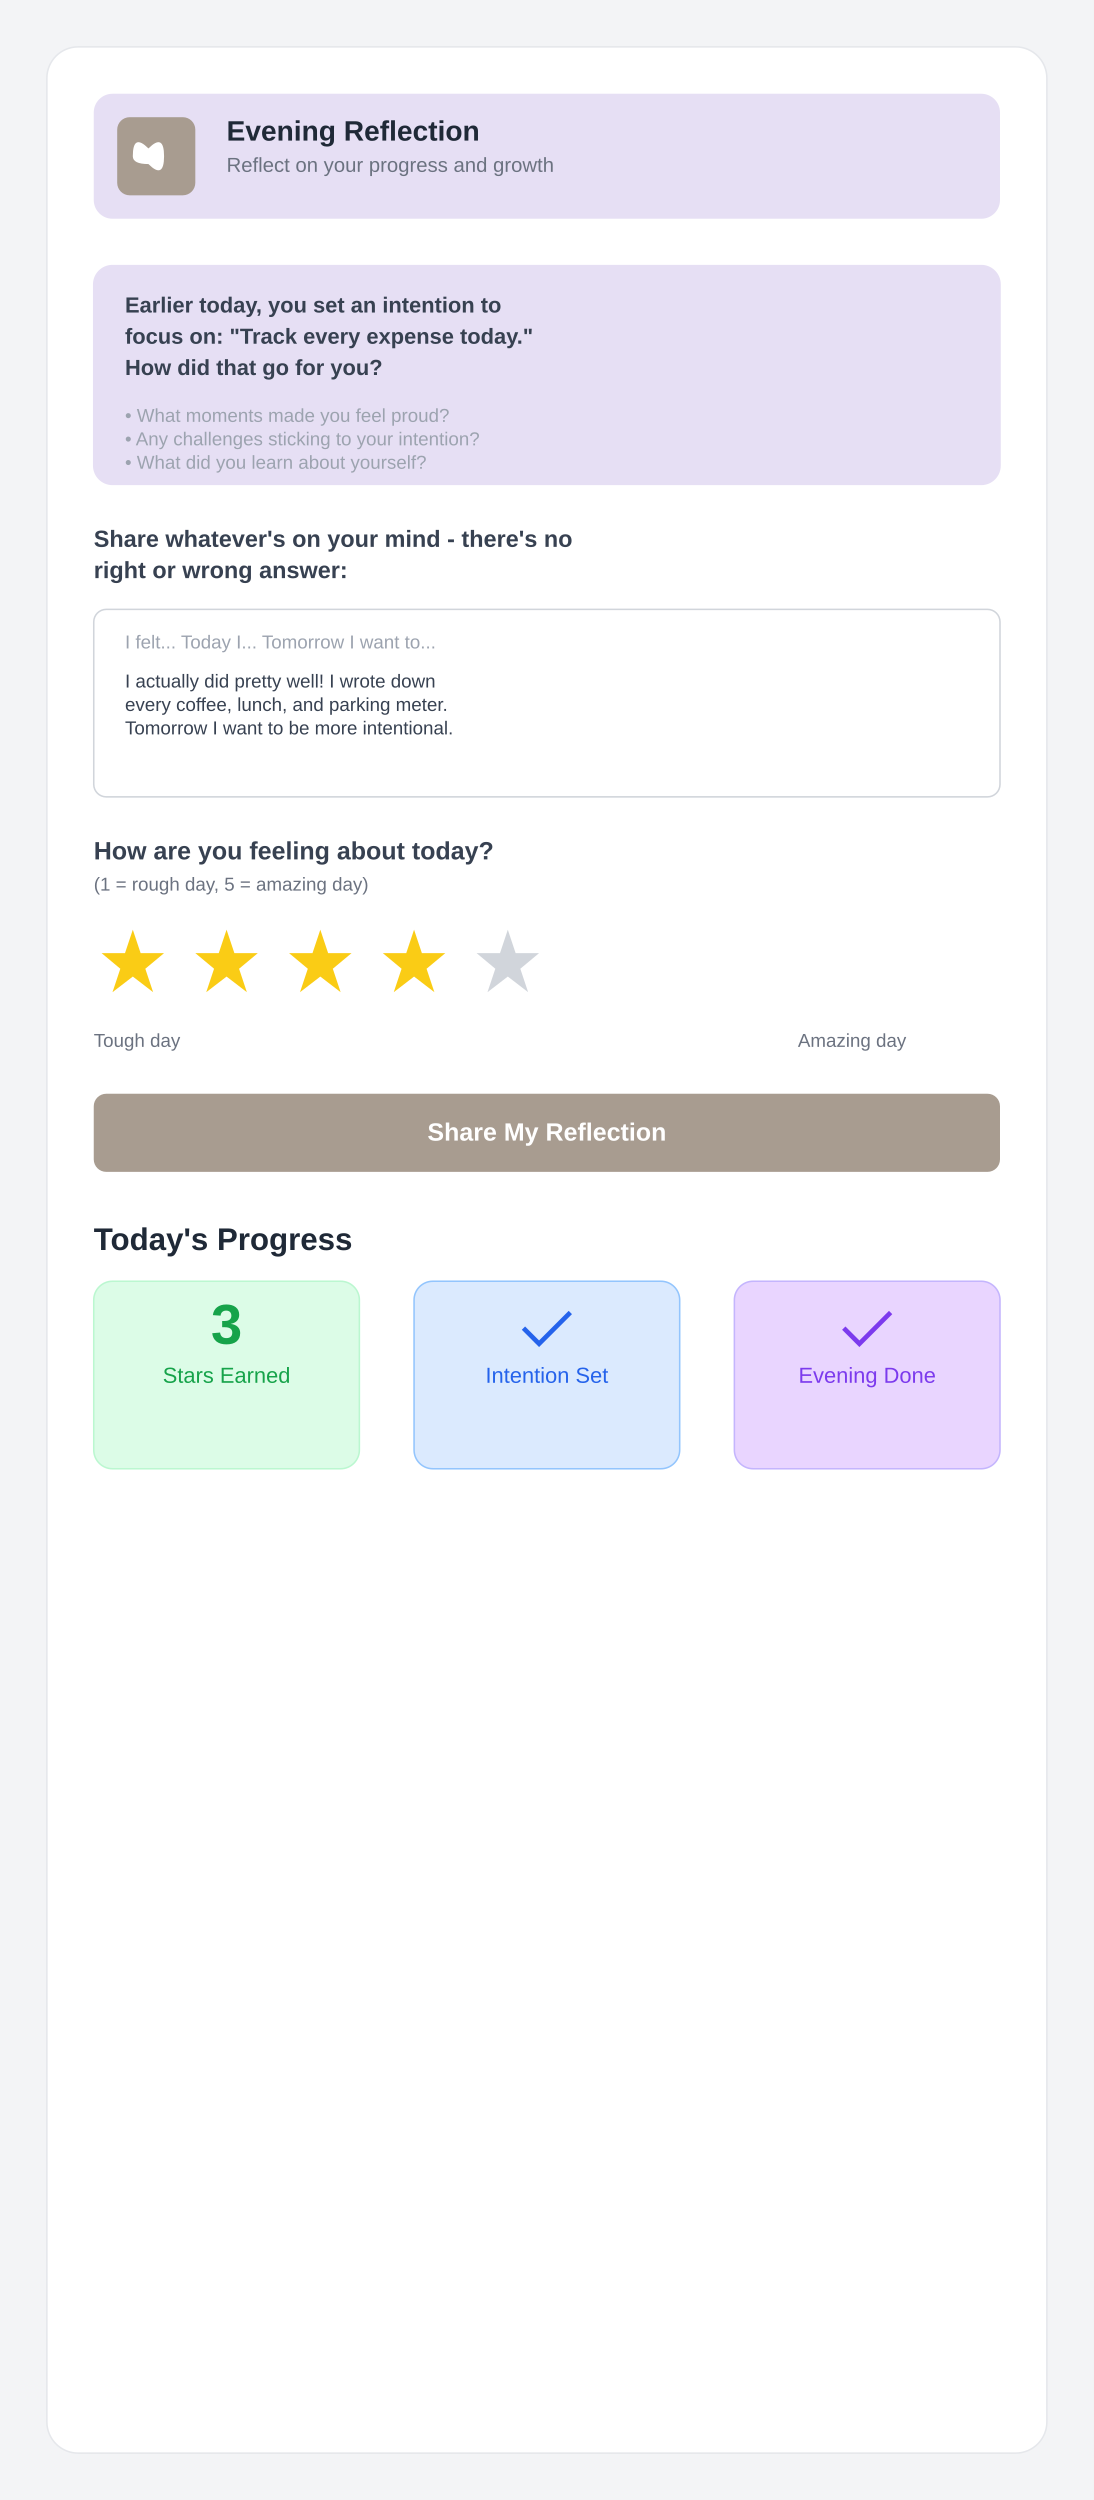
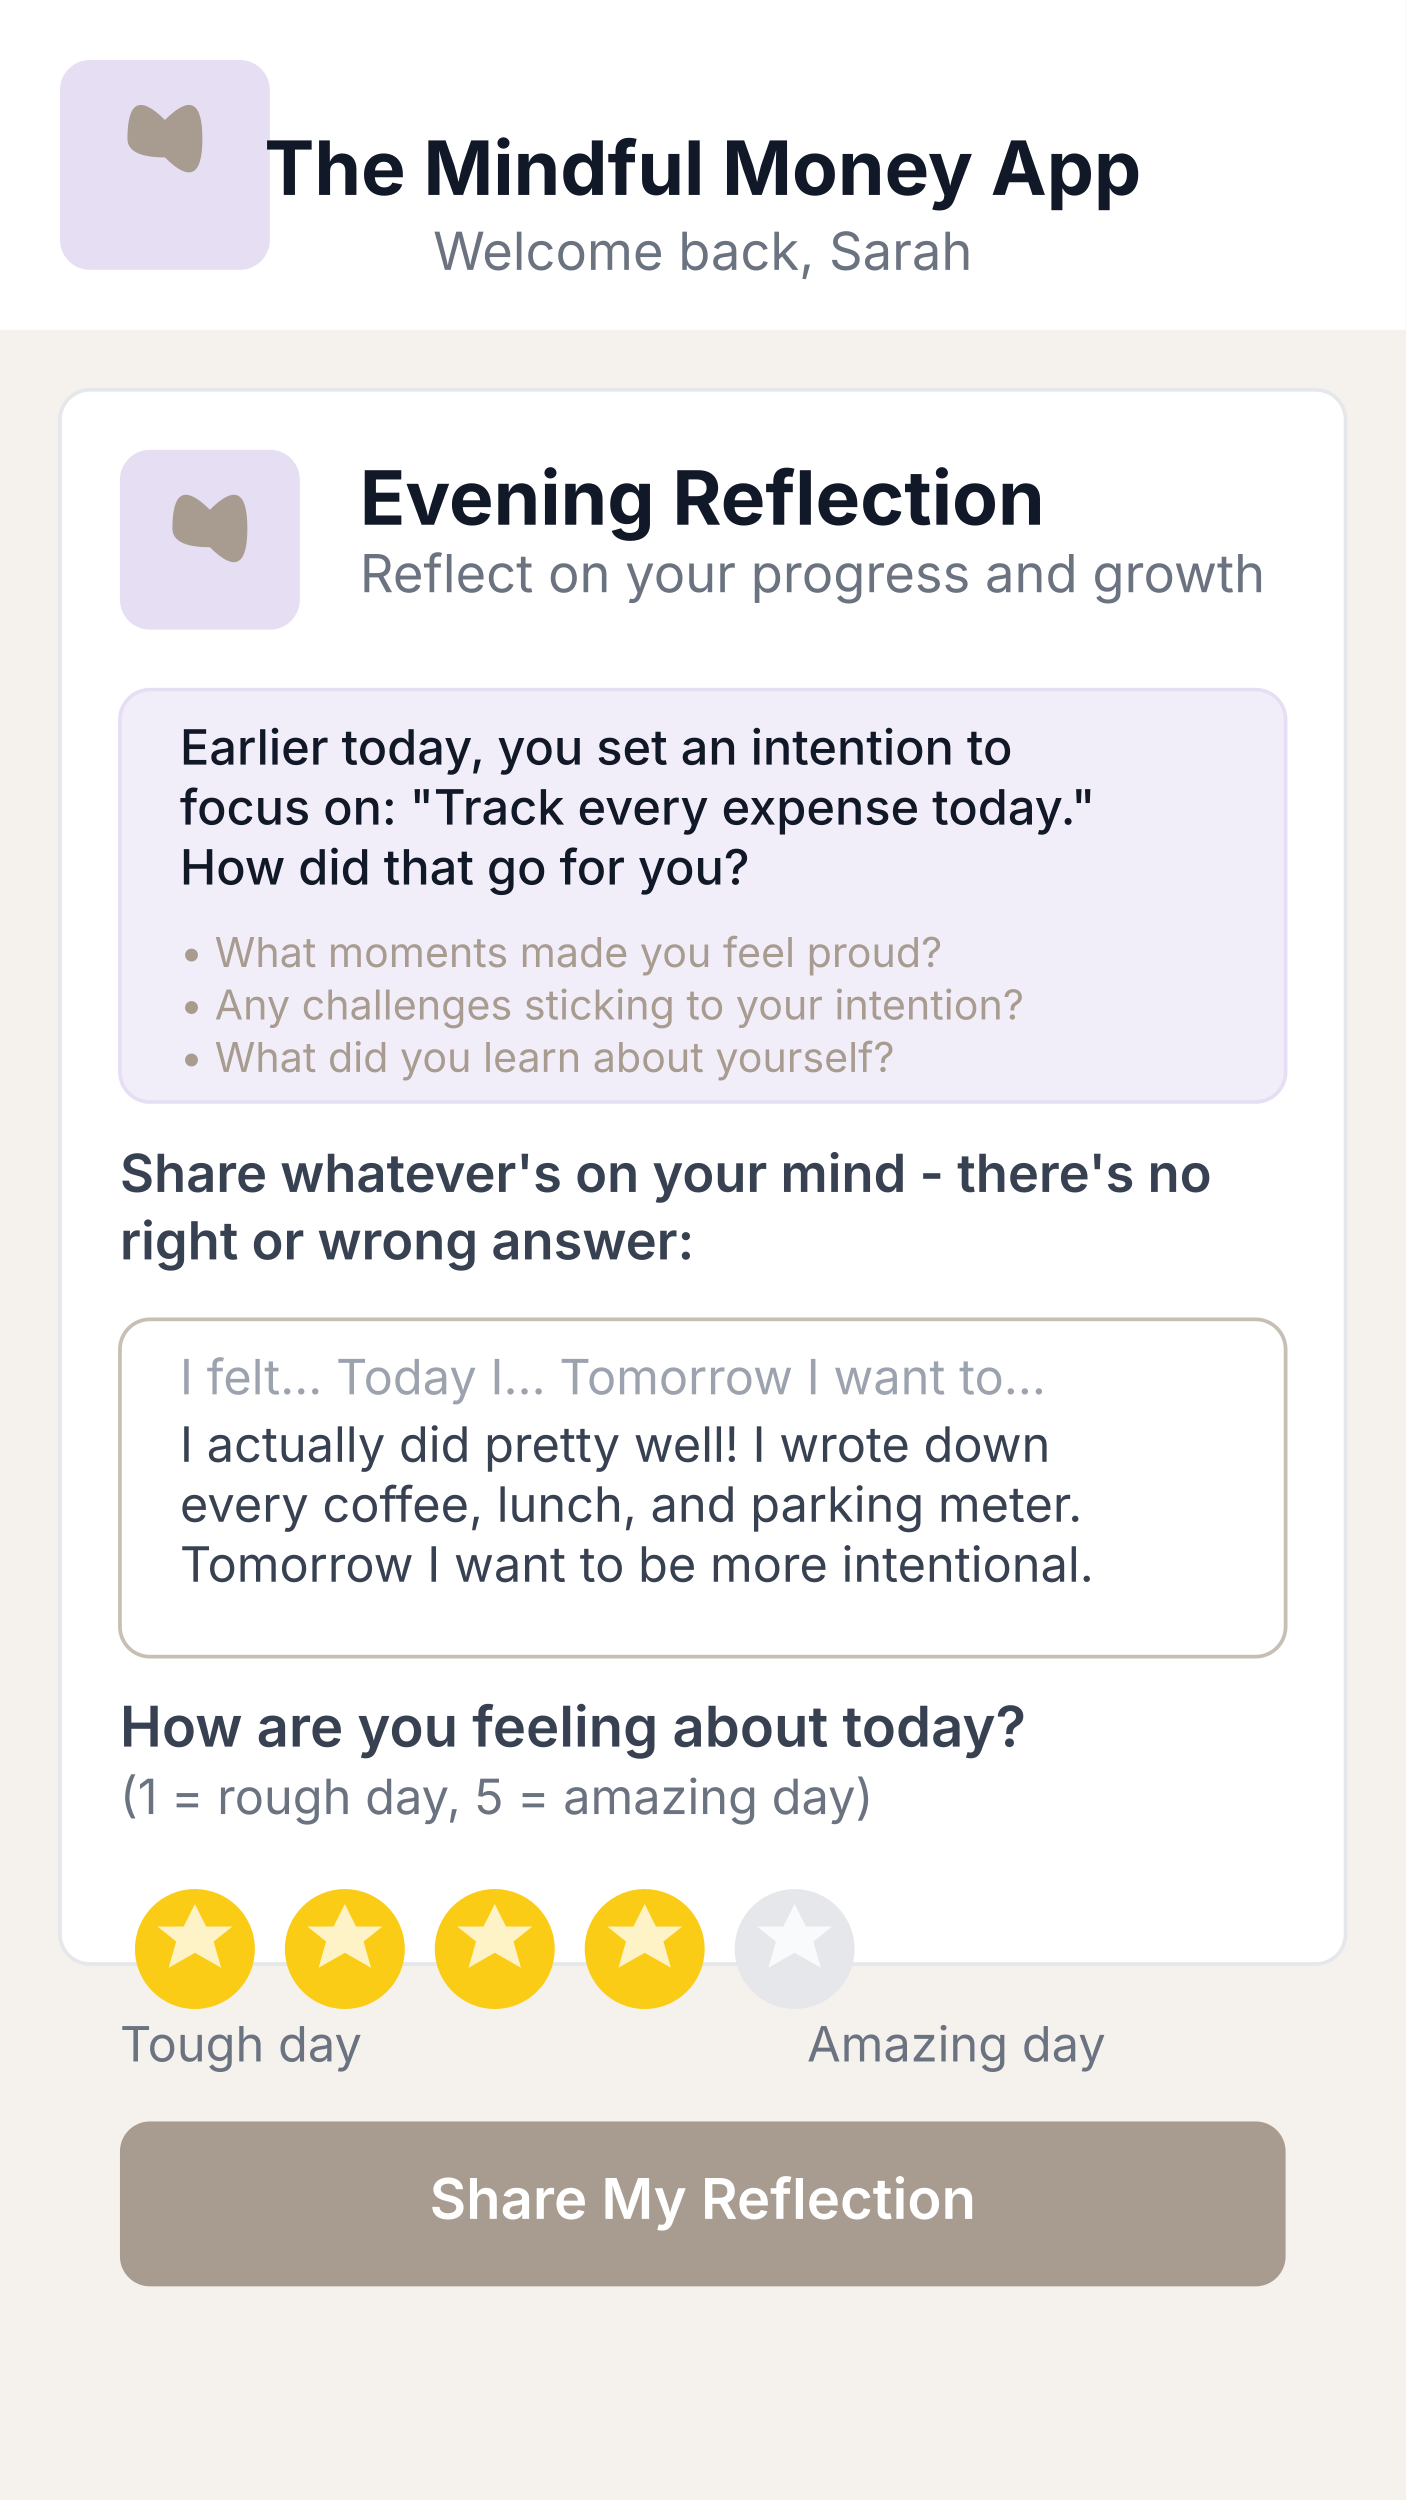
- <svg xmlns="http://www.w3.org/2000/svg" width="700" height="1600" viewBox="0 0 700 1600">
-   <rect width="700" height="1600" fill="#f3f4f6" />
-   <rect x="30" y="30" width="640" height="1540" rx="20" fill="white" stroke="#e5e7eb" />
-   <rect x="60" y="60" width="580" height="80" rx="12" fill="#e6dff4" />
-   <rect x="75" y="75" width="50" height="50" rx="8" fill="#a89c90" />
-   <path d="M95 95 Q105 85 105 100 Q105 115 95 105 Q85 105 85 100 Q85 85 95 95" fill="white" />
-   <text x="145" y="90" font-family="Arial, sans-serif" font-size="18" font-weight="bold" fill="#1f2937">Evening Reflection</text>
-   <text x="145" y="110" font-family="Arial, sans-serif" font-size="13" fill="#6b7280">Reflect on your progress and growth</text>
-   <rect x="60" y="170" width="580" height="140" rx="12" fill="#e6dff4" stroke="#e6dff4" />
-   <text x="80" y="200" font-family="Arial, sans-serif" font-size="14" font-weight="600" fill="#374151">Earlier today, you set an intention to</text>
-   <text x="80" y="220" font-family="Arial, sans-serif" font-size="14" font-weight="600" fill="#374151">focus on: "Track every expense today."</text>
-   <text x="80" y="240" font-family="Arial, sans-serif" font-size="14" font-weight="600" fill="#374151">How did that go for you?</text>
-   <text x="80" y="270" font-family="Arial, sans-serif" font-size="12" fill="#9ca3af">• What moments made you feel proud?</text>
-   <text x="80" y="285" font-family="Arial, sans-serif" font-size="12" fill="#9ca3af">• Any challenges sticking to your intention?</text>
-   <text x="80" y="300" font-family="Arial, sans-serif" font-size="12" fill="#9ca3af">• What did you learn about yourself?</text>
-   <text x="60" y="350" font-family="Arial, sans-serif" font-size="15" font-weight="600" fill="#374151">Share whatever's on your mind - there's no</text>
-   <text x="60" y="370" font-family="Arial, sans-serif" font-size="15" font-weight="600" fill="#374151">right or wrong answer:</text>
-   <rect x="60" y="390" width="580" height="120" rx="8" fill="white" stroke="#d1d5db" />
-   <text x="80" y="415" font-family="Arial, sans-serif" font-size="12" fill="#9ca3af">I felt... Today I... Tomorrow I want to...</text>
-   <text x="80" y="440" font-family="Arial, sans-serif" font-size="12" fill="#374151">I actually did pretty well! I wrote down</text>
-   <text x="80" y="455" font-family="Arial, sans-serif" font-size="12" fill="#374151">every coffee, lunch, and parking meter.</text>
-   <text x="80" y="470" font-family="Arial, sans-serif" font-size="12" fill="#374151">Tomorrow I want to be more intentional.</text>
-   <text x="60" y="550" font-family="Arial, sans-serif" font-size="16" font-weight="600" fill="#374151">How are you feeling about today?</text>
-   <text x="60" y="570" font-family="Arial, sans-serif" font-size="12" fill="#6b7280">(1 = rough day, 5 = amazing day)</text>
-   <g transform="translate(60, 590)">
-     <polygon points="25,5 30,20 45,20 33,30 38,45 25,35 12,45 17,30 5,20 20,20" fill="#facc15" />
-     <polygon points="85,5 90,20 105,20 93,30 98,45 85,35 72,45 77,30 65,20 80,20" fill="#facc15" />
-     <polygon points="145,5 150,20 165,20 153,30 158,45 145,35 132,45 137,30 125,20 140,20" fill="#facc15" />
-     <polygon points="205,5 210,20 225,20 213,30 218,45 205,35 192,45 197,30 185,20 200,20" fill="#facc15" />
-     <polygon points="265,5 270,20 285,20 273,30 278,45 265,35 252,45 257,30 245,20 260,20" fill="#d1d5db" />
+ <svg xmlns="http://www.w3.org/2000/svg" width="375" height="667" viewBox="0 0 375 667" fill="none">
+   <rect width="375" height="667" fill="#F5F2ED" />
+   <rect x="0" y="0" width="375" height="88" fill="white" />
+   <rect x="16" y="16" width="56" height="56" rx="8" fill="#E6DFF4" />
+   <path d="M44 32 Q54 22 54 37 Q54 52 44 42 Q34 42 34 37 Q34 22 44 32" fill="#A89C90" />
+   <text x="187.5" y="52" text-anchor="middle" fill="#111827" font-family="Inter" font-size="20" font-weight="700">The Mindful Money App</text>
+   <text x="187.5" y="72" text-anchor="middle" fill="#6B7280" font-family="Inter" font-size="14">Welcome back, Sarah</text>
+   <rect x="16" y="104" width="343" height="420" rx="8" fill="white" stroke="#E5E7EB" />
+   <rect x="32" y="120" width="48" height="48" rx="8" fill="#E6DFF4" />
+   <path d="M56 136 Q66 126 66 141 Q66 156 56 146 Q46 146 46 141 Q46 126 56 136" fill="#A89C90" />
+   <text x="96" y="140" fill="#111827" font-family="Inter" font-size="20" font-weight="700">Evening Reflection</text>
+   <text x="96" y="158" fill="#6B7280" font-family="Inter" font-size="14">Reflect on your progress and growth</text>
+   <rect x="32" y="184" width="311" height="110" rx="8" fill="#E6DFF4" fill-opacity="0.5" stroke="#E6DFF4" />
+   <text x="48" y="204" fill="#111827" font-family="Inter" font-size="13" font-weight="500">Earlier today, you set an intention to</text>
+   <text x="48" y="220" fill="#111827" font-family="Inter" font-size="13" font-weight="500">focus on: "Track every expense today."</text>
+   <text x="48" y="236" fill="#111827" font-family="Inter" font-size="13" font-weight="500">How did that go for you?</text>
+   <text x="48" y="258" fill="#A89C90" font-family="Inter" font-size="11">• What moments made you feel proud?</text>
+   <text x="48" y="272" fill="#A89C90" font-family="Inter" font-size="11">• Any challenges sticking to your intention?</text>
+   <text x="48" y="286" fill="#A89C90" font-family="Inter" font-size="11">• What did you learn about yourself?</text>
+   <text x="32" y="318" fill="#374151" font-family="Inter" font-size="14" font-weight="600">Share whatever's on your mind - there's no</text>
+   <text x="32" y="336" fill="#374151" font-family="Inter" font-size="14" font-weight="600">right or wrong answer:</text>
+   <rect x="32" y="352" width="311" height="90" rx="8" fill="white" stroke="#C7BFB4" />
+   <text x="48" y="372" fill="#9CA3AF" font-family="Inter" font-size="13">I felt... Today I... Tomorrow I want to...</text>
+   <text x="48" y="390" fill="#374151" font-family="Inter" font-size="13">I actually did pretty well! I wrote down</text>
+   <text x="48" y="406" fill="#374151" font-family="Inter" font-size="13">every coffee, lunch, and parking meter.</text>
+   <text x="48" y="422" fill="#374151" font-family="Inter" font-size="13">Tomorrow I want to be more intentional.</text>
+   <text x="32" y="466" fill="#374151" font-family="Inter" font-size="15" font-weight="600">How are you feeling about today?</text>
+   <text x="32" y="484" fill="#6B7280" font-family="Inter" font-size="13">(1 = rough day, 5 = amazing day)</text>
+   <g transform="translate(32, 500)">
+     <circle cx="20" cy="20" r="16" fill="#FACC15" />
+     <polygon points="20,8 23,14 30,14 25,18 27,25 20,21 13,25 15,18 10,14 17,14" fill="#FEF3C7" />
+     <circle cx="60" cy="20" r="16" fill="#FACC15" />
+     <polygon points="60,8 63,14 70,14 65,18 67,25 60,21 53,25 55,18 50,14 57,14" fill="#FEF3C7" />
+     <circle cx="100" cy="20" r="16" fill="#FACC15" />
+     <polygon points="100,8 103,14 110,14 105,18 107,25 100,21 93,25 95,18 90,14 97,14" fill="#FEF3C7" />
+     <circle cx="140" cy="20" r="16" fill="#FACC15" />
+     <polygon points="140,8 143,14 150,14 145,18 147,25 140,21 133,25 135,18 130,14 137,14" fill="#FEF3C7" />
+     <circle cx="180" cy="20" r="16" fill="#E5E7EB" />
+     <polygon points="180,8 183,14 190,14 185,18 187,25 180,21 173,25 175,18 170,14 177,14" fill="#F9FAFB" />
  </g>
-   <text x="60" y="670" font-family="Arial, sans-serif" font-size="12" fill="#6b7280">Tough day</text>
-   <text x="580" y="670" font-family="Arial, sans-serif" font-size="12" fill="#6b7280" text-anchor="end">Amazing day</text>
-   <rect x="60" y="700" width="580" height="50" rx="8" fill="#a89c90" />
-   <text x="350" y="730" font-family="Arial, sans-serif" font-size="16" font-weight="600" fill="white" text-anchor="middle">Share My Reflection</text>
-   <text x="60" y="800" font-family="Arial, sans-serif" font-size="20" font-weight="bold" fill="#1f2937">Today's Progress</text>
-   <rect x="60" y="820" width="170" height="120" rx="12" fill="#dcfce7" stroke="#bbf7d0" />
-   <text x="145" y="860" font-family="Arial, sans-serif" font-size="36" font-weight="bold" fill="#16a34a" text-anchor="middle">3</text>
-   <text x="145" y="885" font-family="Arial, sans-serif" font-size="14" font-weight="500" fill="#16a34a" text-anchor="middle">Stars Earned</text>
-   <rect x="265" y="820" width="170" height="120" rx="12" fill="#dbeafe" stroke="#93c5fd" />
-   <path d="M335 850 L345 860 L365 840" stroke="#2563eb" stroke-width="3" fill="none" />
-   <text x="350" y="885" font-family="Arial, sans-serif" font-size="14" font-weight="500" fill="#2563eb" text-anchor="middle">Intention Set</text>
-   <rect x="470" y="820" width="170" height="120" rx="12" fill="#e9d5ff" stroke="#c4b5fd" />
-   <path d="M540 850 L550 860 L570 840" stroke="#7c3aed" stroke-width="3" fill="none" />
-   <text x="555" y="885" font-family="Arial, sans-serif" font-size="14" font-weight="500" fill="#7c3aed" text-anchor="middle">Evening Done</text>
+   <text x="32" y="550" fill="#6B7280" font-family="Inter" font-size="13">Tough day</text>
+   <text x="295" y="550" fill="#6B7280" font-family="Inter" font-size="13" text-anchor="end">Amazing day</text>
+   <rect x="32" y="566" width="311" height="44" rx="8" fill="#A89C90" />
+   <text x="187.5" y="592" text-anchor="middle" fill="white" font-family="Inter" font-size="15" font-weight="600">Share My Reflection</text>
</svg>
